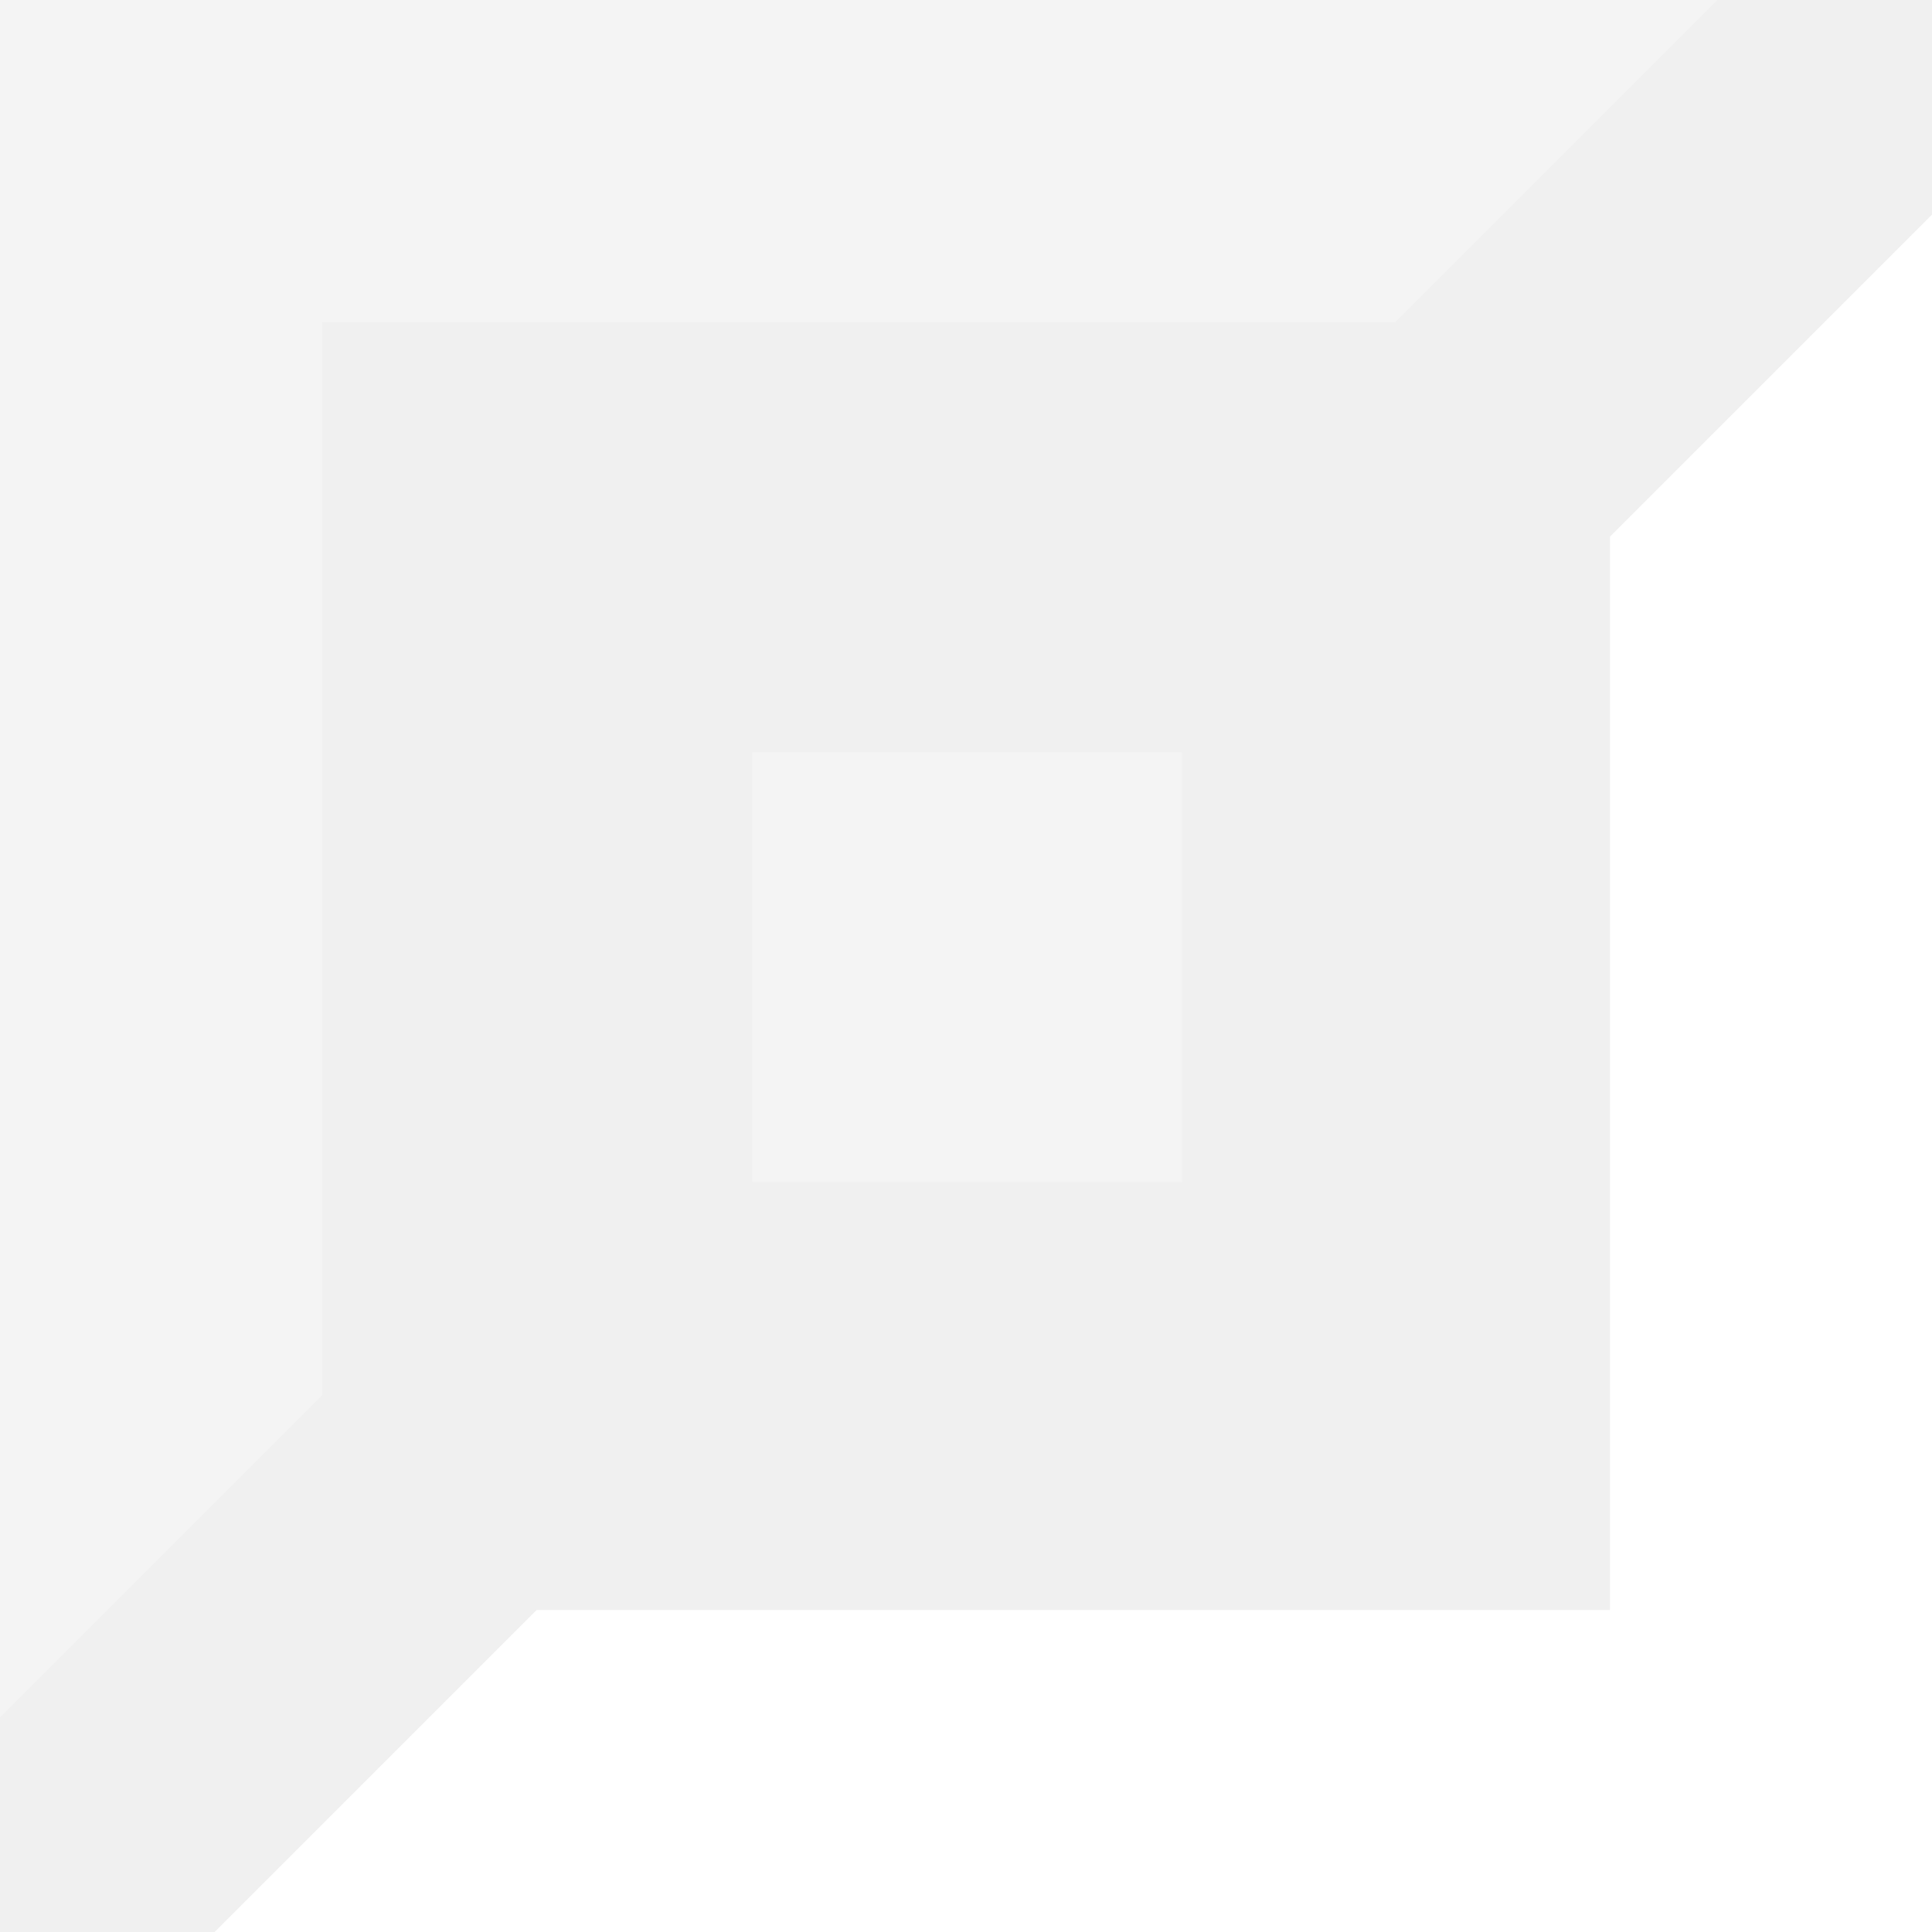
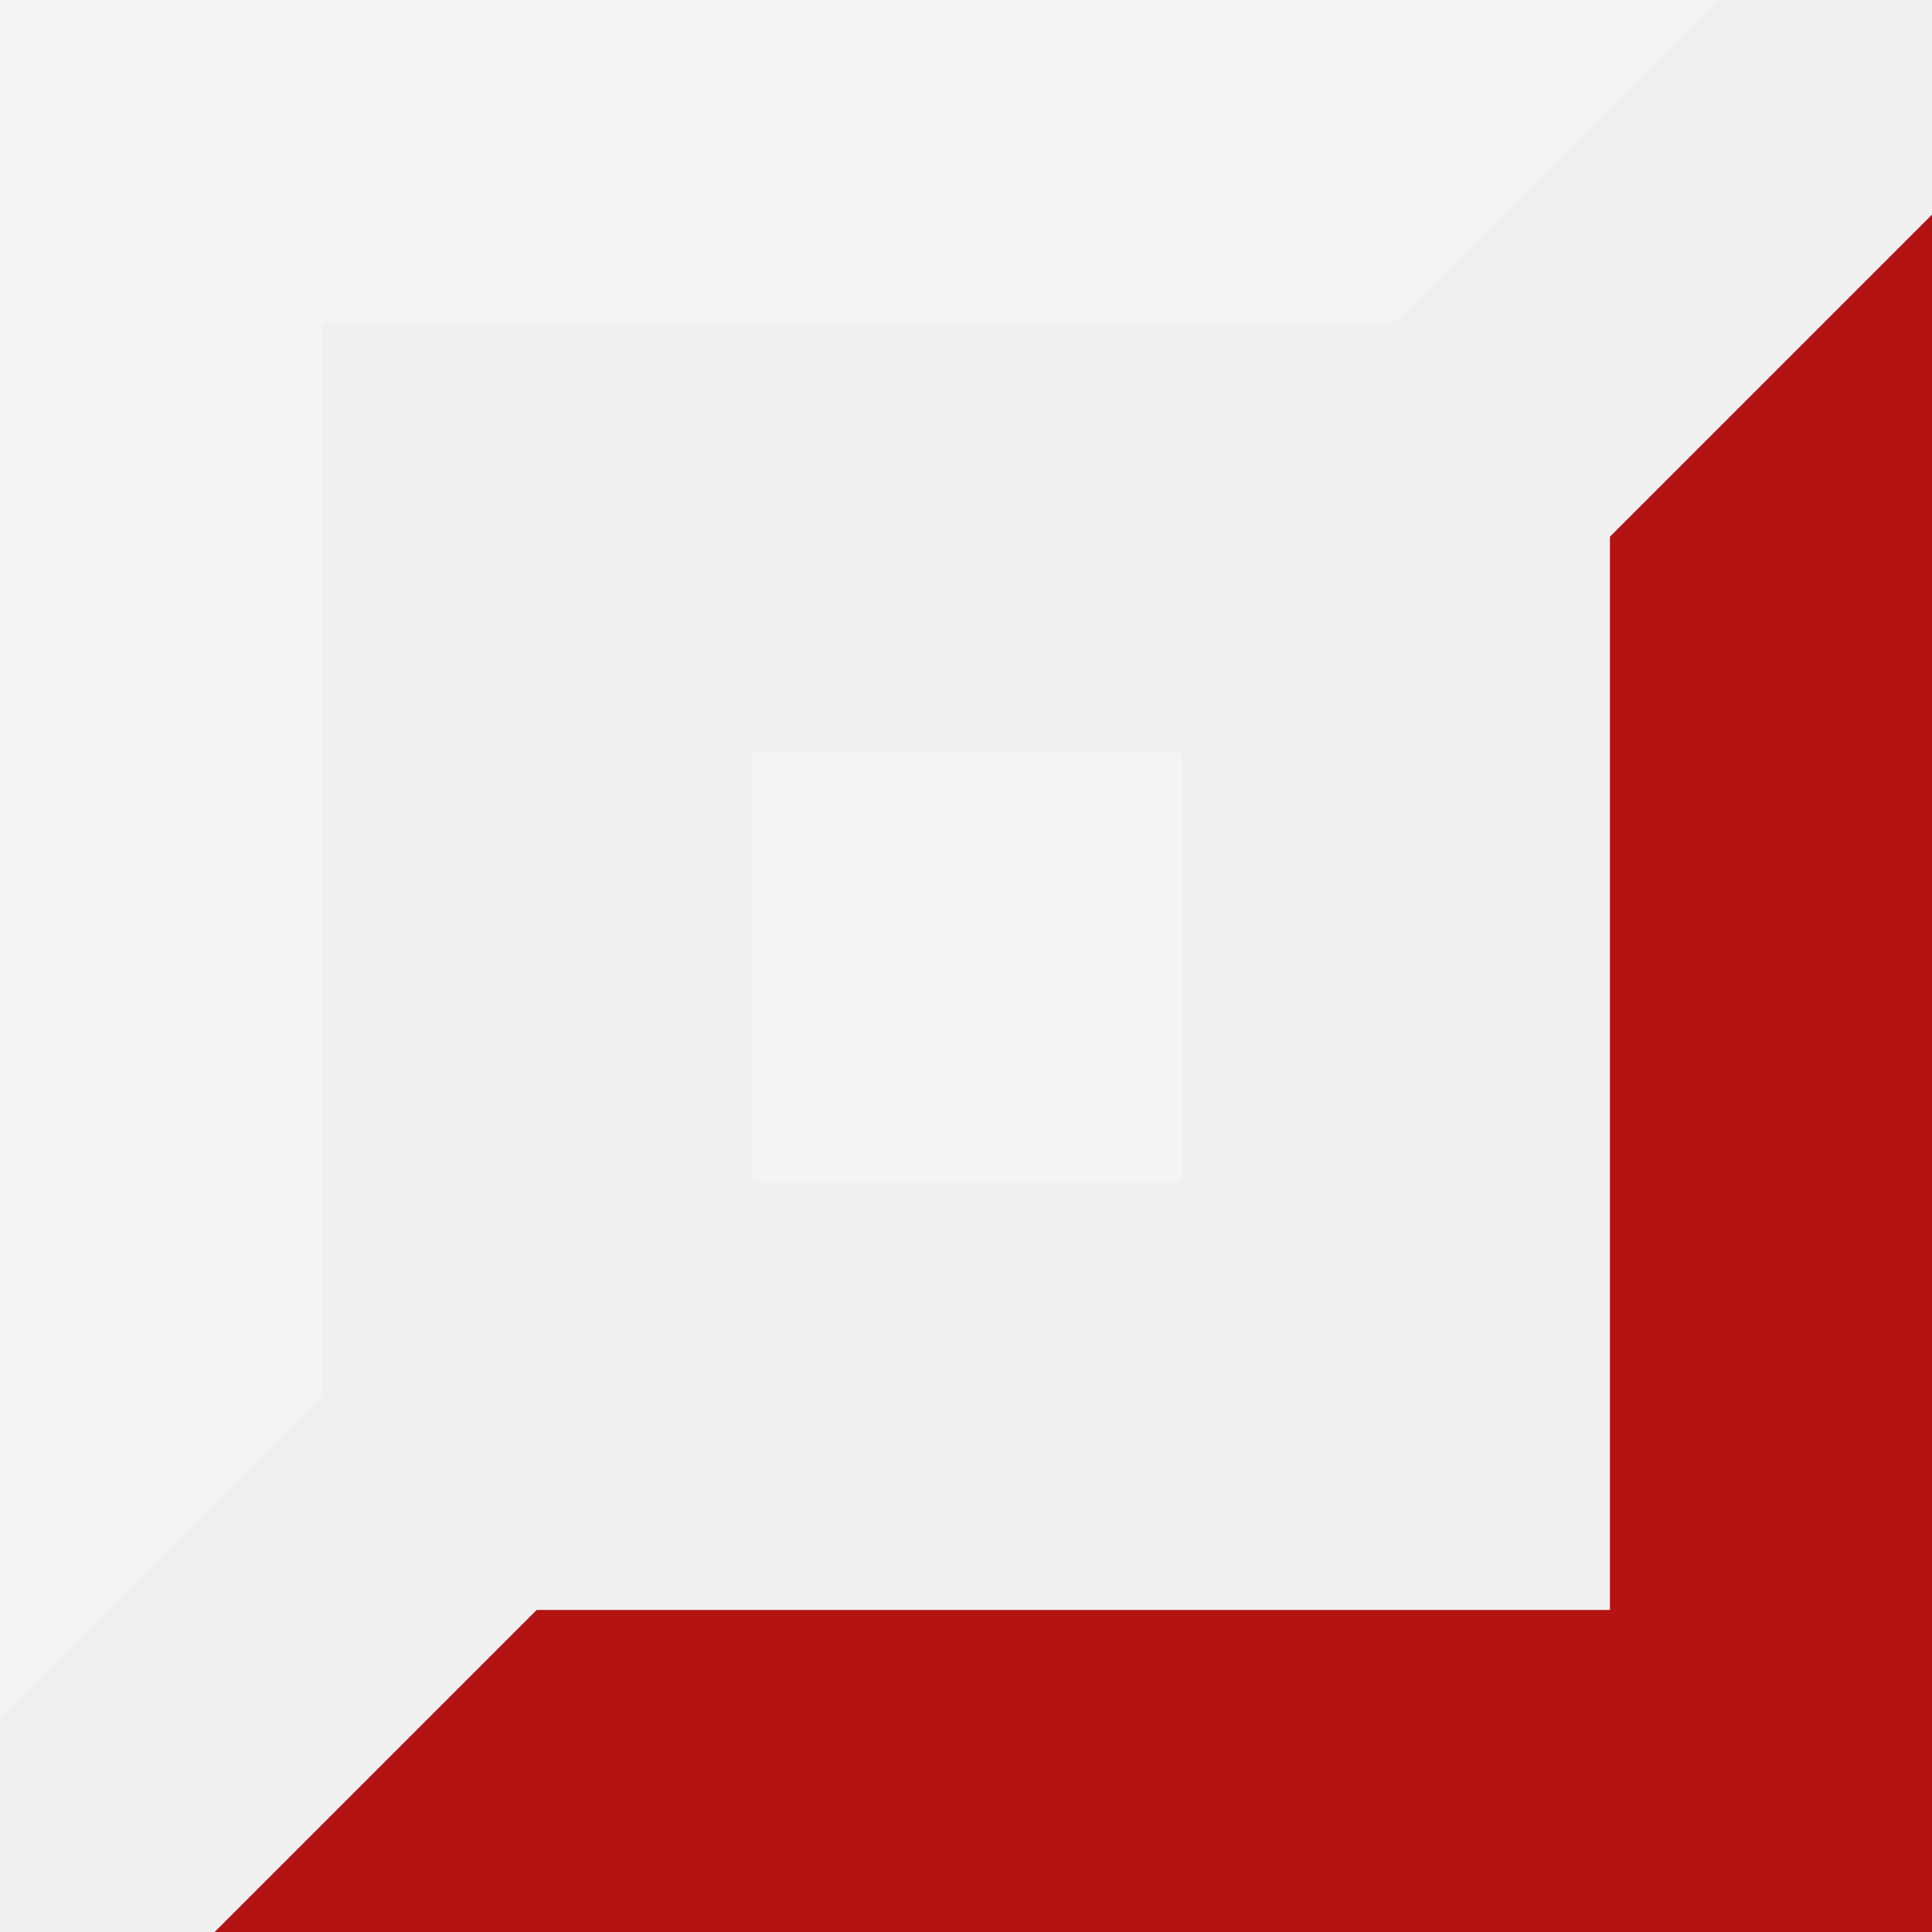
<svg xmlns="http://www.w3.org/2000/svg" viewBox="0 0 100 100" index="3" type="ICON" class="style__SvgIcon-mut0jx-10-SvgBot fFaSrr">
-   <path d="M11.11 100l16.67-16.67h55.55V27.78L100 11.11V100z" fill="white" />
+   <path d="M11.11 100l16.67-16.67h55.55V27.78L100 11.11V100z" fill="rgb(179, 19, 19)" />
  <path fill-opacity="0.3" d="M38.94 38.94v22.24h22.24V38.94z" fill="white" />
  <path fill-opacity="0.3" d="M0 0v88.89l16.67-16.67V16.67h55.55L88.89 0z" fill="white" />
</svg>
